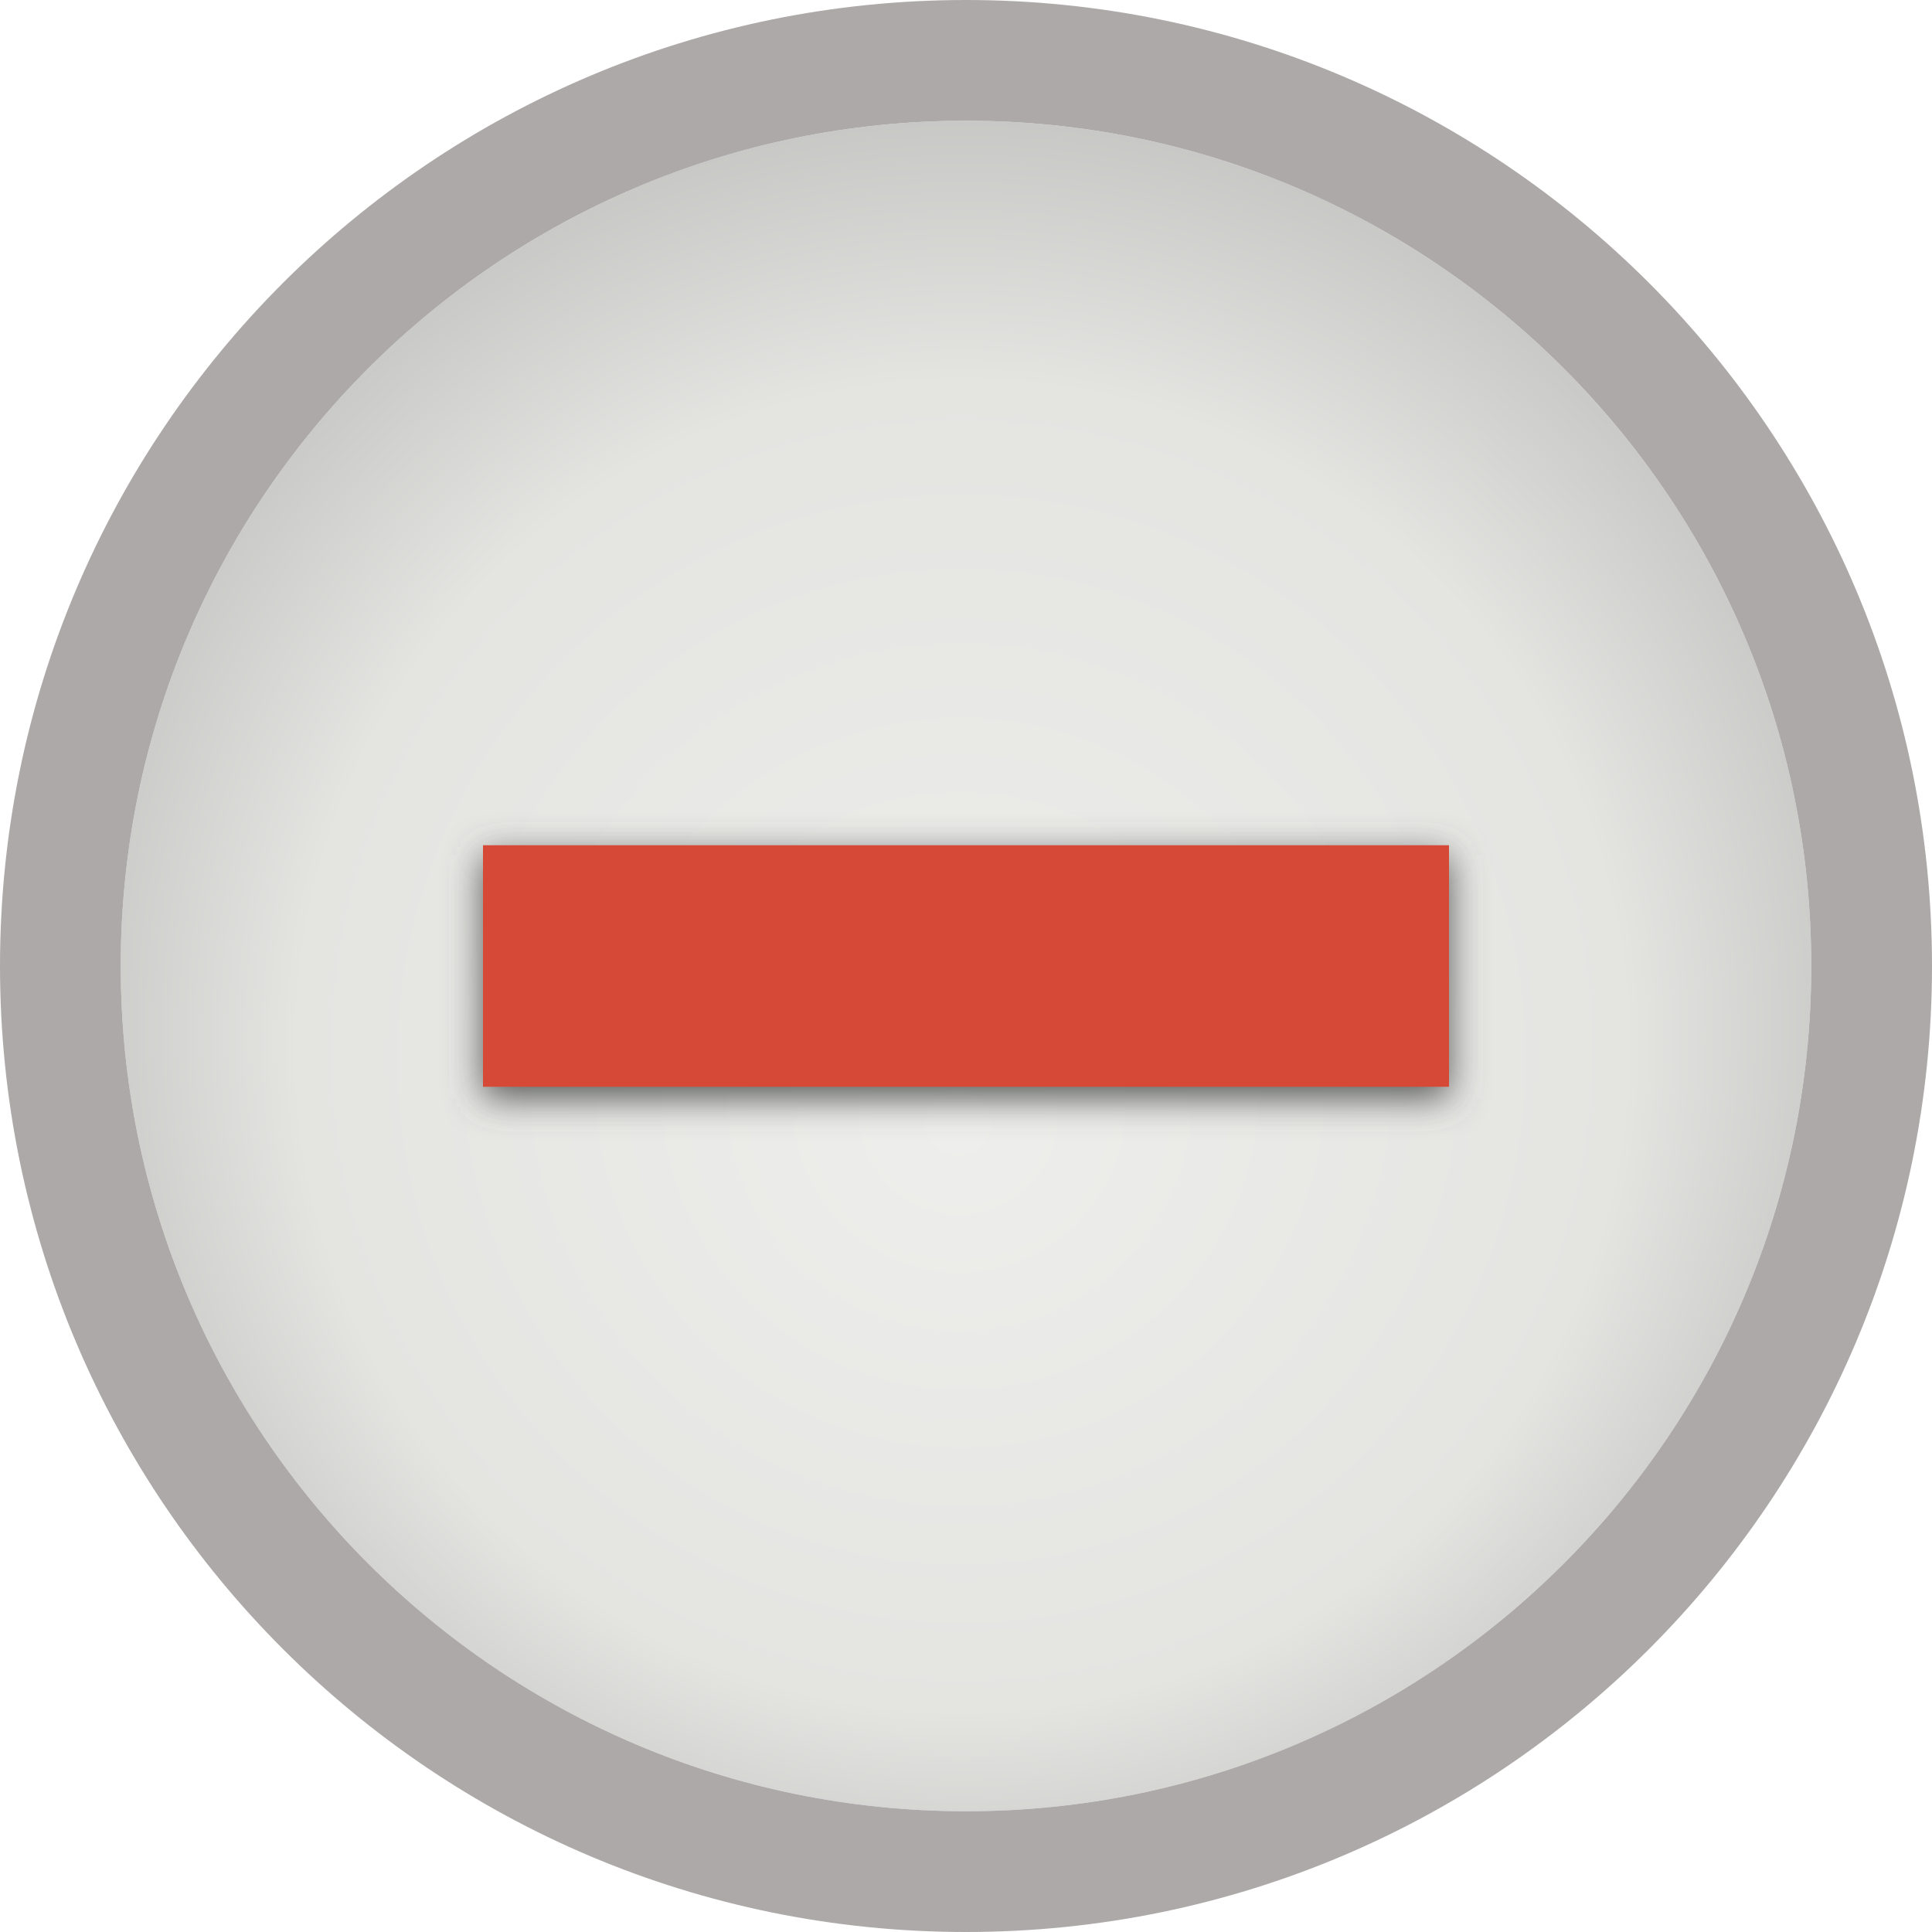
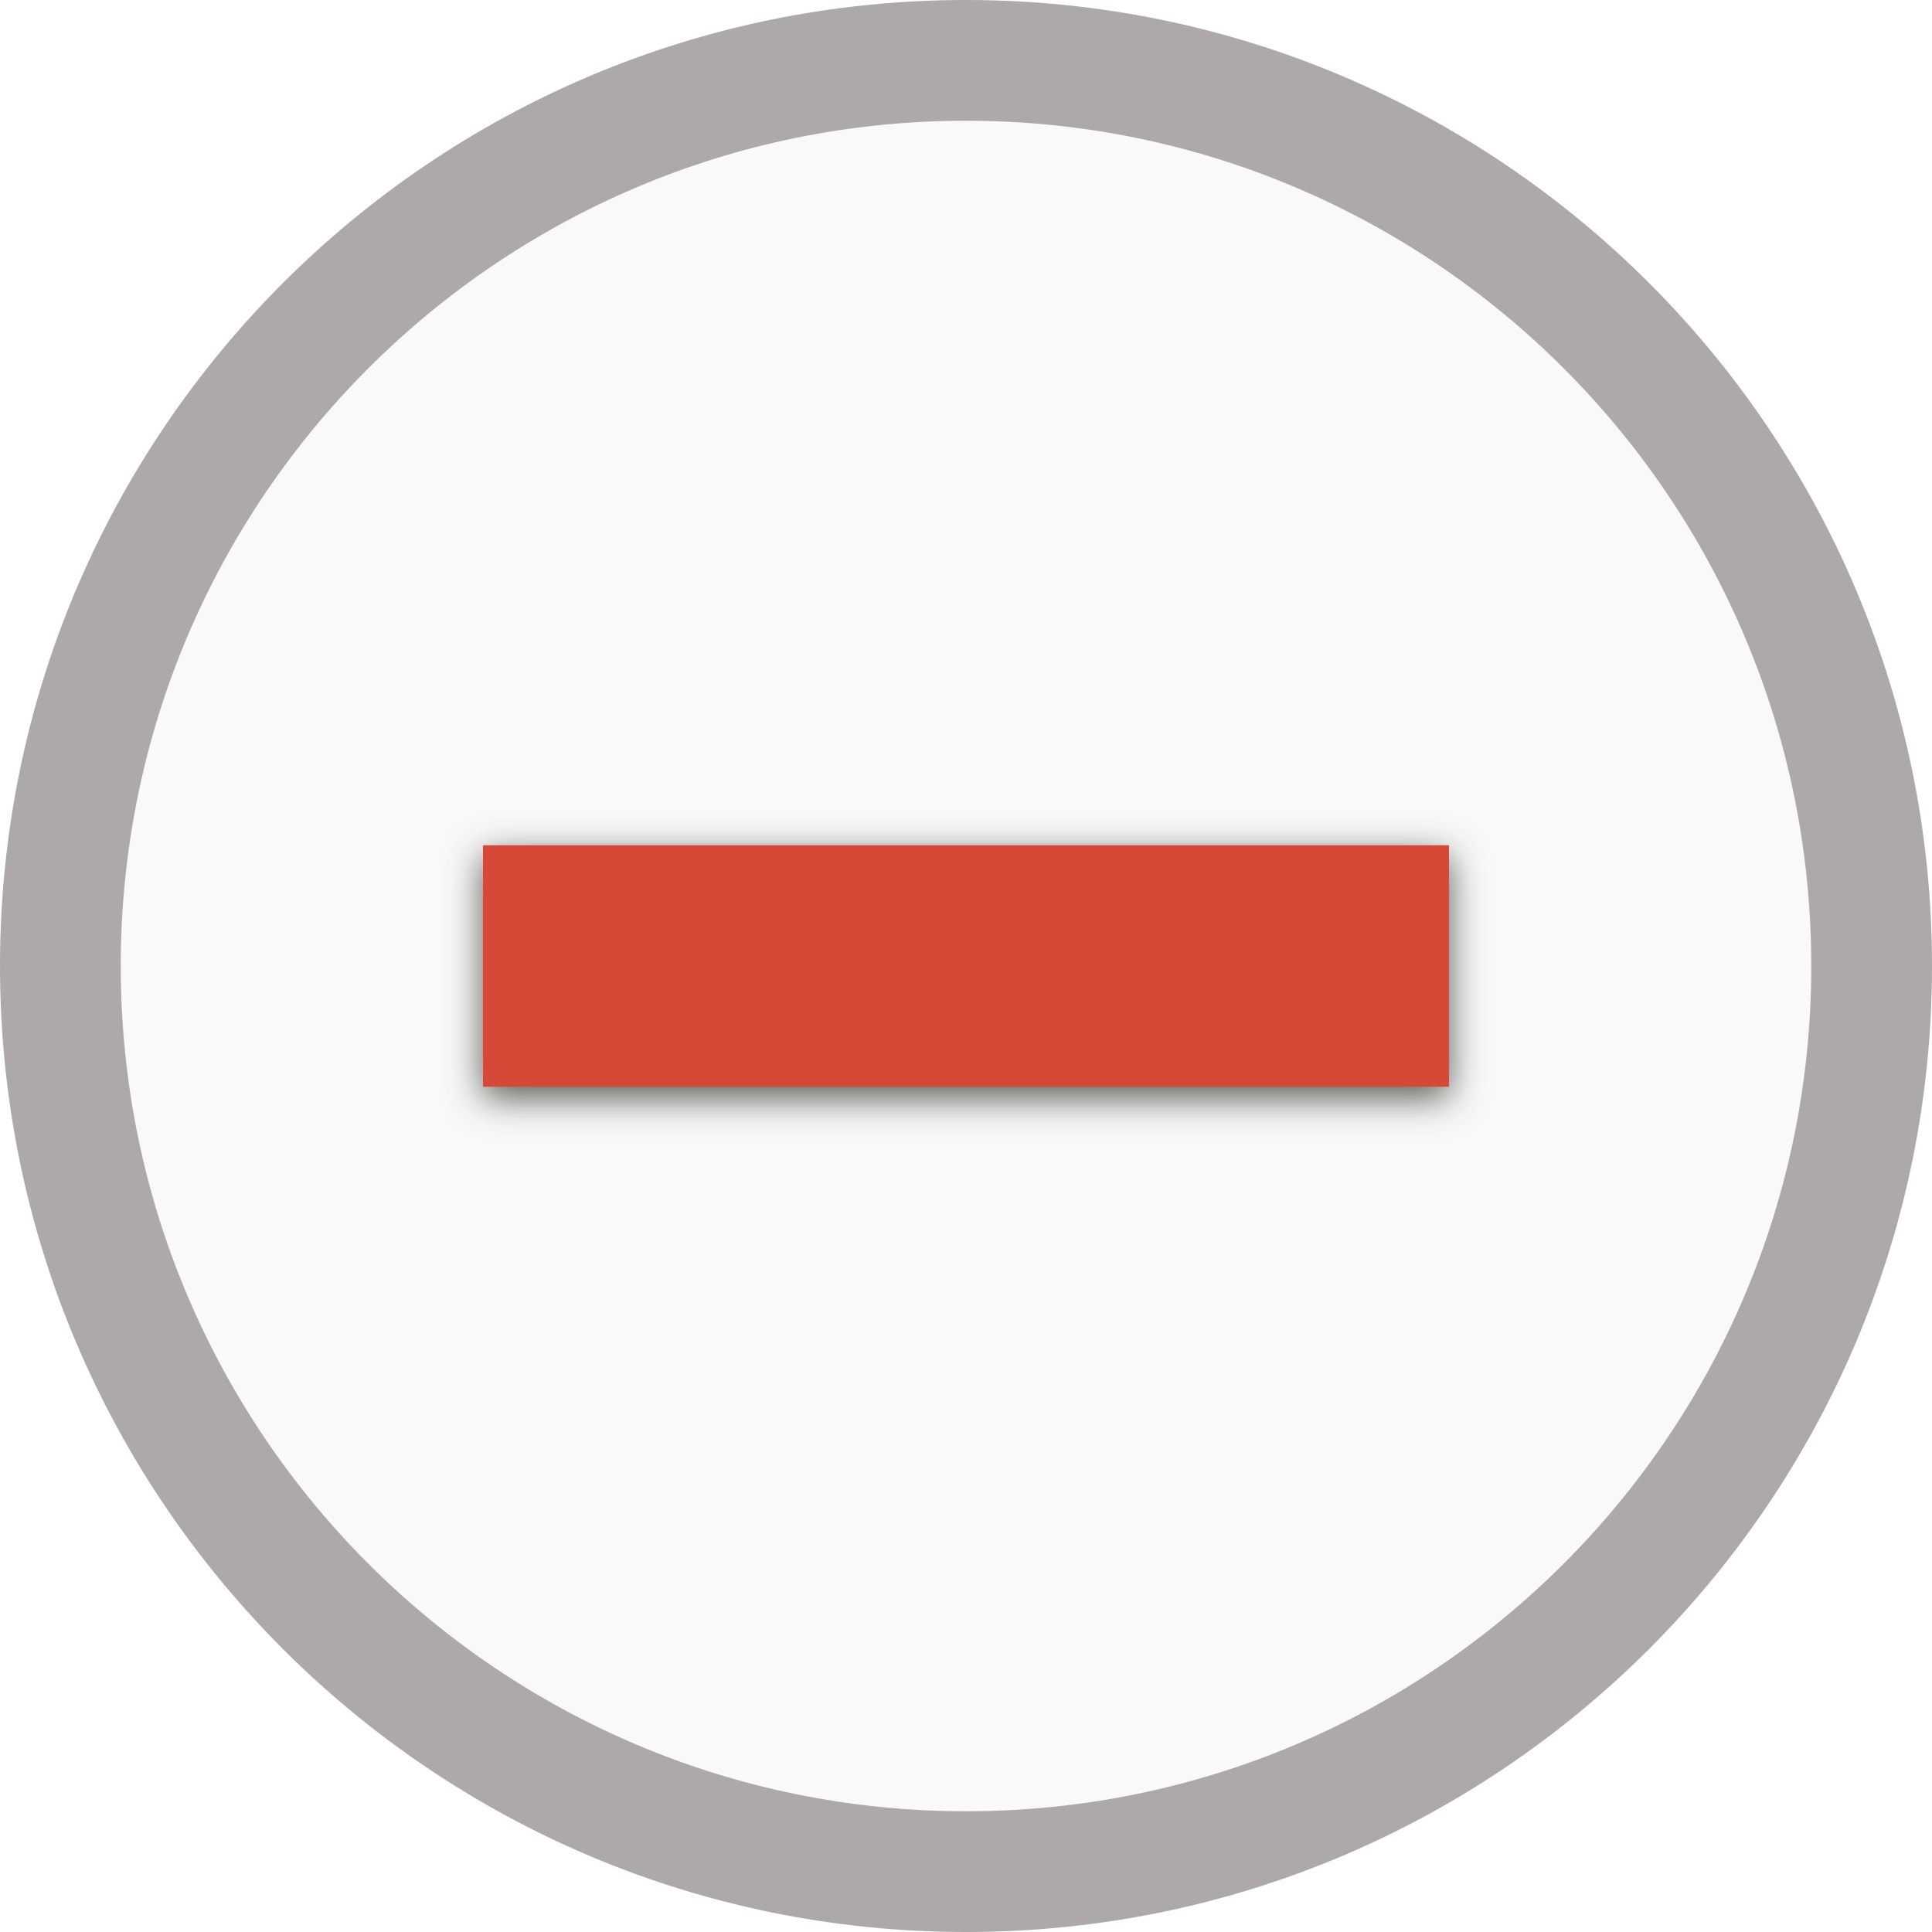
- <svg xmlns="http://www.w3.org/2000/svg" xmlns:xlink="http://www.w3.org/1999/xlink" width="16" height="16" id="svg2" version="1.1">
+ <svg xmlns="http://www.w3.org/2000/svg" width="16" height="16" id="svg2" version="1.1">
  <defs id="defs4">
    <linearGradient id="linearGradient3802">
      <stop style="stop-color:#eeeeec;stop-opacity:1;" offset="0" id="stop3804" />
      <stop id="stop3812" offset="0.5" style="stop-color:#e4e4e1;stop-opacity:1;" />
      <stop style="stop-color:#949493;stop-opacity:1;" offset="1" id="stop3806" />
    </linearGradient>
-     <radialGradient xlink:href="#linearGradient3802" id="radialGradient3810" cx="8" cy="8" fx="7.958" fy="8.849" r="7" gradientUnits="userSpaceOnUse" gradientTransform="matrix(1.571428,1.411262e-8,-1.411262e-8,1.571429,-4.571428,-4.571429)" />
    <filter id="filter3971" x="-0.045" width="1.09" y="-0.18" height="1.36">
      <feGaussianBlur stdDeviation="0.15" id="feGaussianBlur3973" />
    </filter>
  </defs>
  <g id="layer1" transform="translate(0,-1036.362)">
-     <path style="fill:url(#radialGradient3810);fill-opacity:1;stroke:none" id="path3800" d="m 15,8 c 0,3.866 -3.134,7 -7,7 C 4.134,15 1,11.866 1,8 1,4.134 4.134,1 8,1 c 3.866,0 7,3.134 7,7 z" transform="translate(0,1036.362)" />
+     <path style="fill:#f9f9f9;fill-opacity:1;stroke:none" id="path3800" d="m 15,8 c 0,3.866 -3.134,7 -7,7 C 4.134,15 1,11.866 1,8 1,4.134 4.134,1 8,1 c 3.866,0 7,3.134 7,7 z" transform="translate(0,1036.362)" />
    <path style="opacity:1;fill:#ada9a8;fill-opacity:1;stroke:none" d="M 8 0 C 3.582 8.8817842e-16 -3.006854e-17 3.582 0 8 C 0 12.418 3.582 16 8 16 C 12.418 16 16 12.418 16 8 C 16 3.582 12.418 -1.8064254e-15 8 0 z M 8 1 C 11.866 1 15 4.134 15 8 C 15 11.866 11.866 15 8 15 C 4.134 15 1 11.866 1 8 C 1 4.134 4.134 1 8 1 z " transform="translate(0,1036.362)" id="path3008" />
    <rect style="fill:#555753;fill-opacity:1;stroke:none;filter:url(#filter3971)" id="rect3931-1" width="8" height="2" x="4" y="1043.451" />
    <rect style="fill:#d64937;fill-opacity:1;stroke:none" id="rect3931" width="8" height="2" x="4" y="7" transform="translate(0,1036.362)" />
  </g>
</svg>
